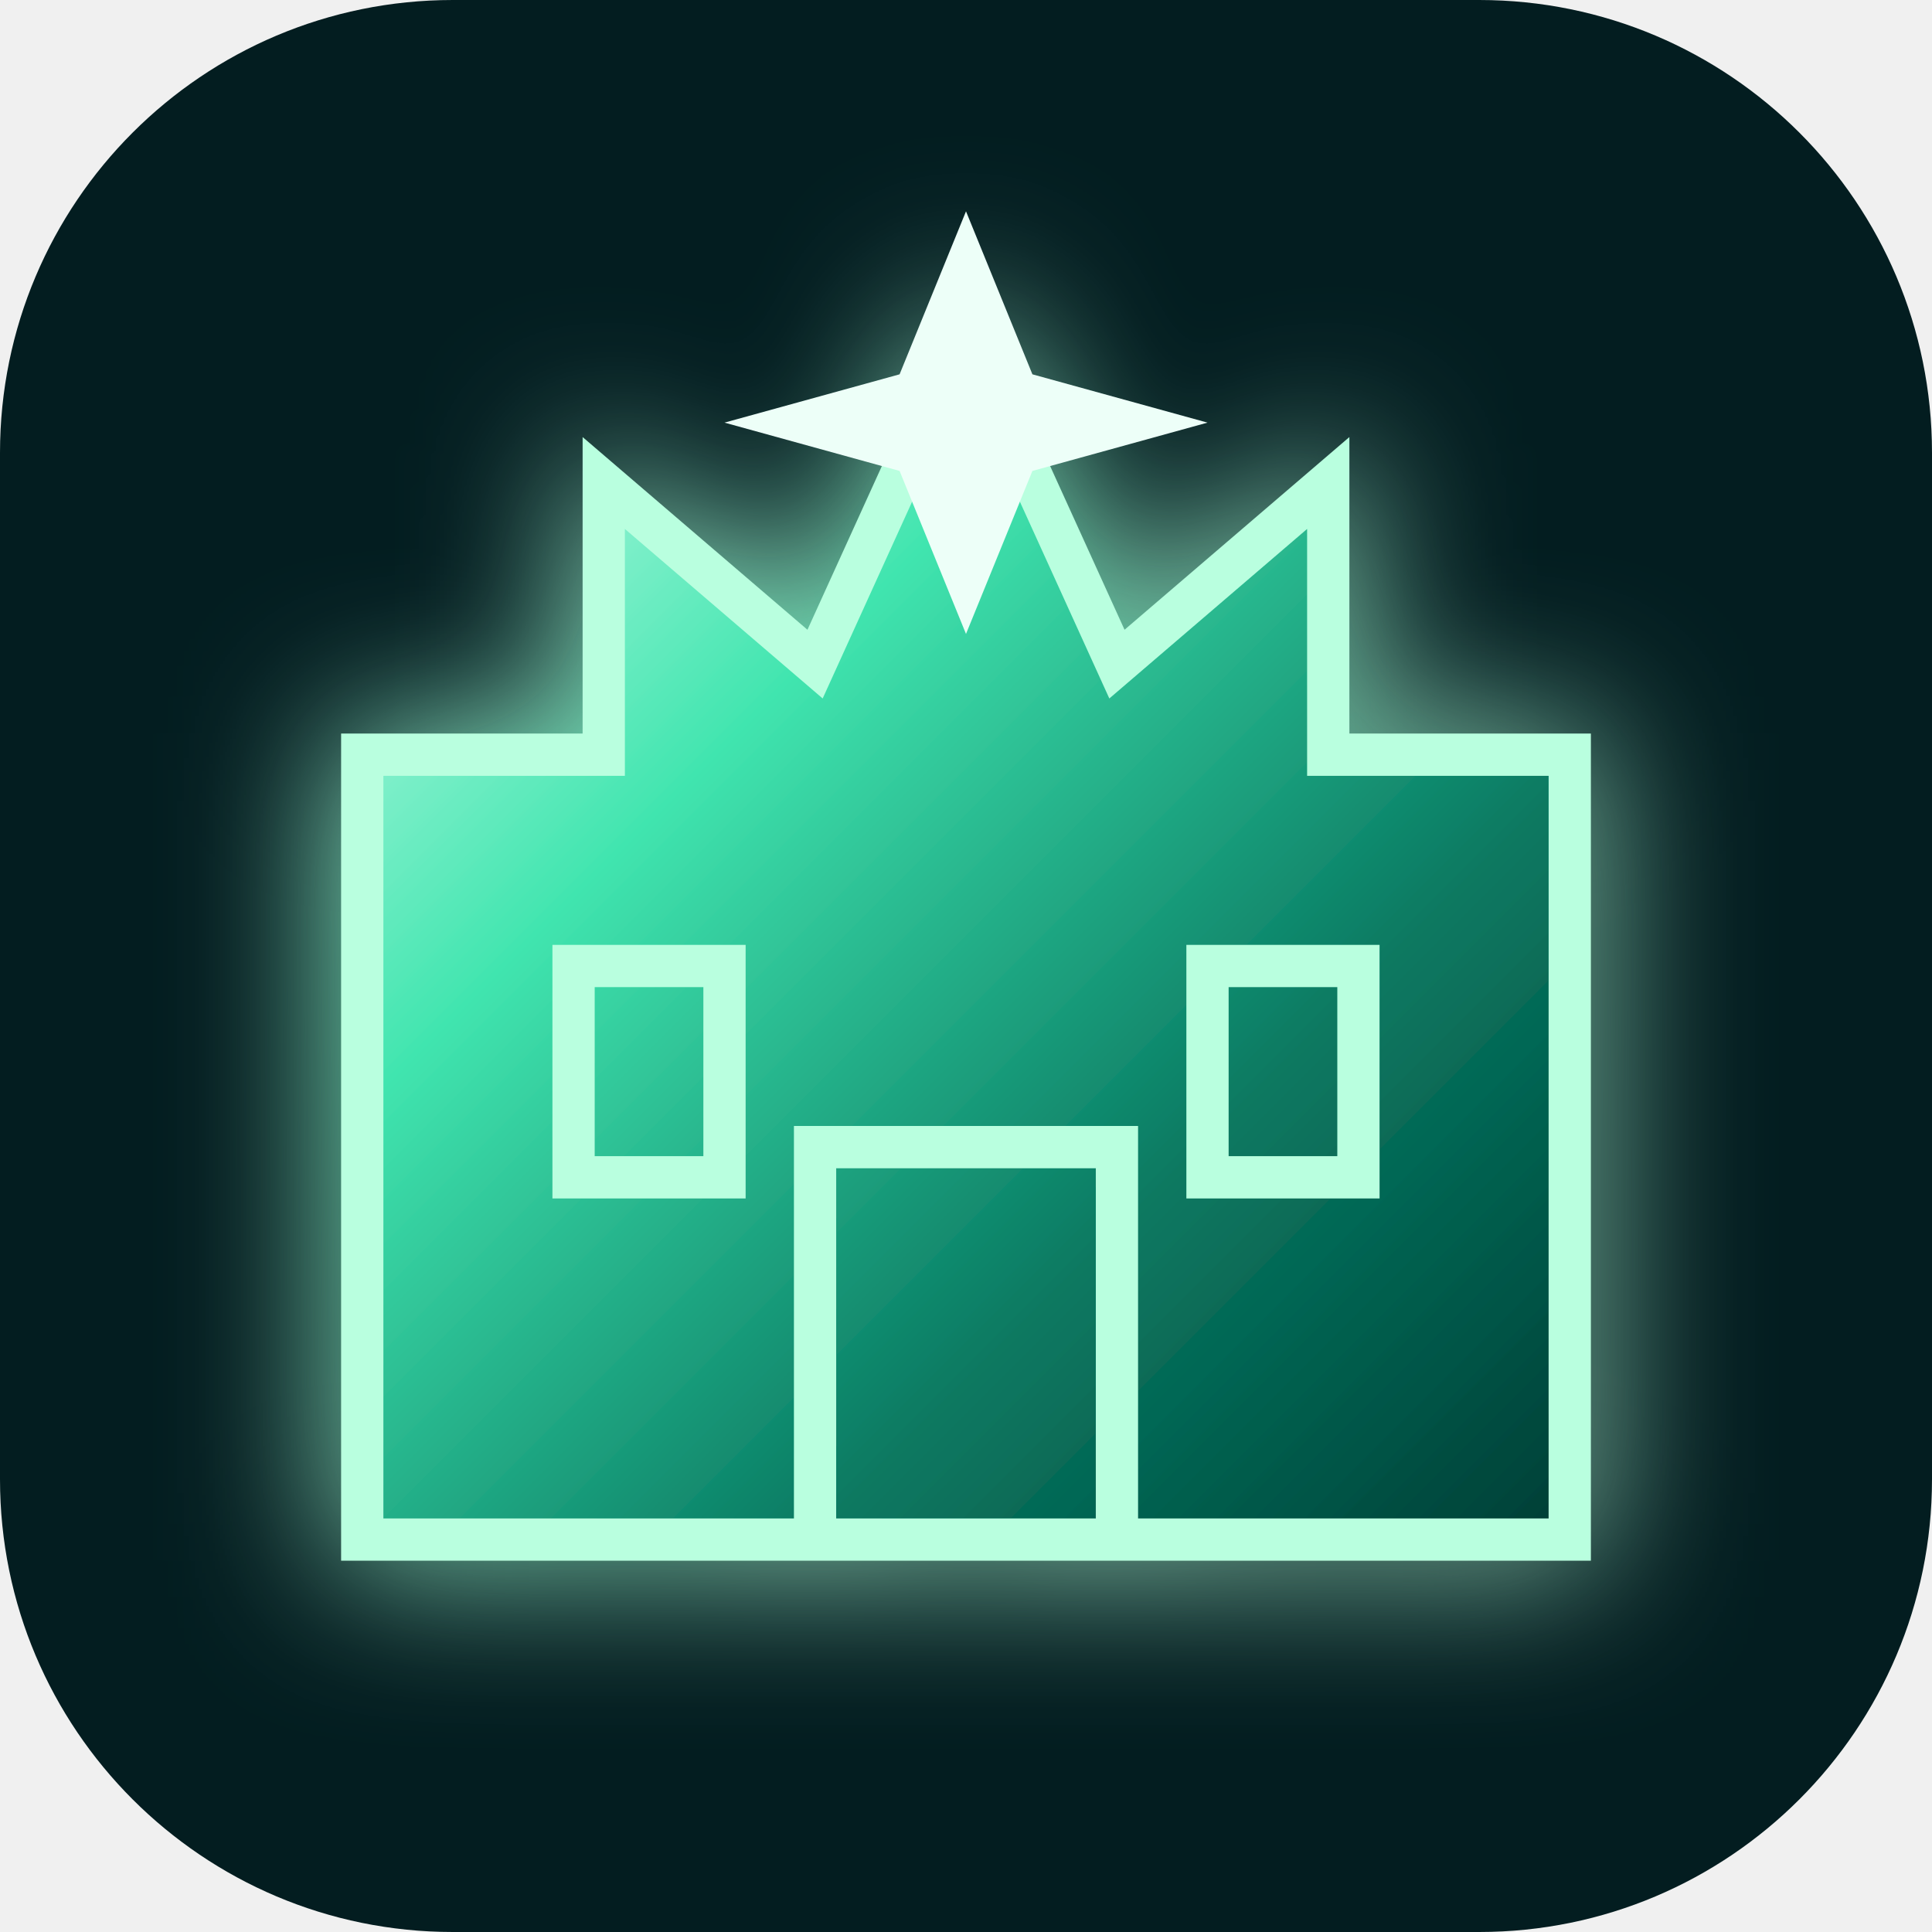
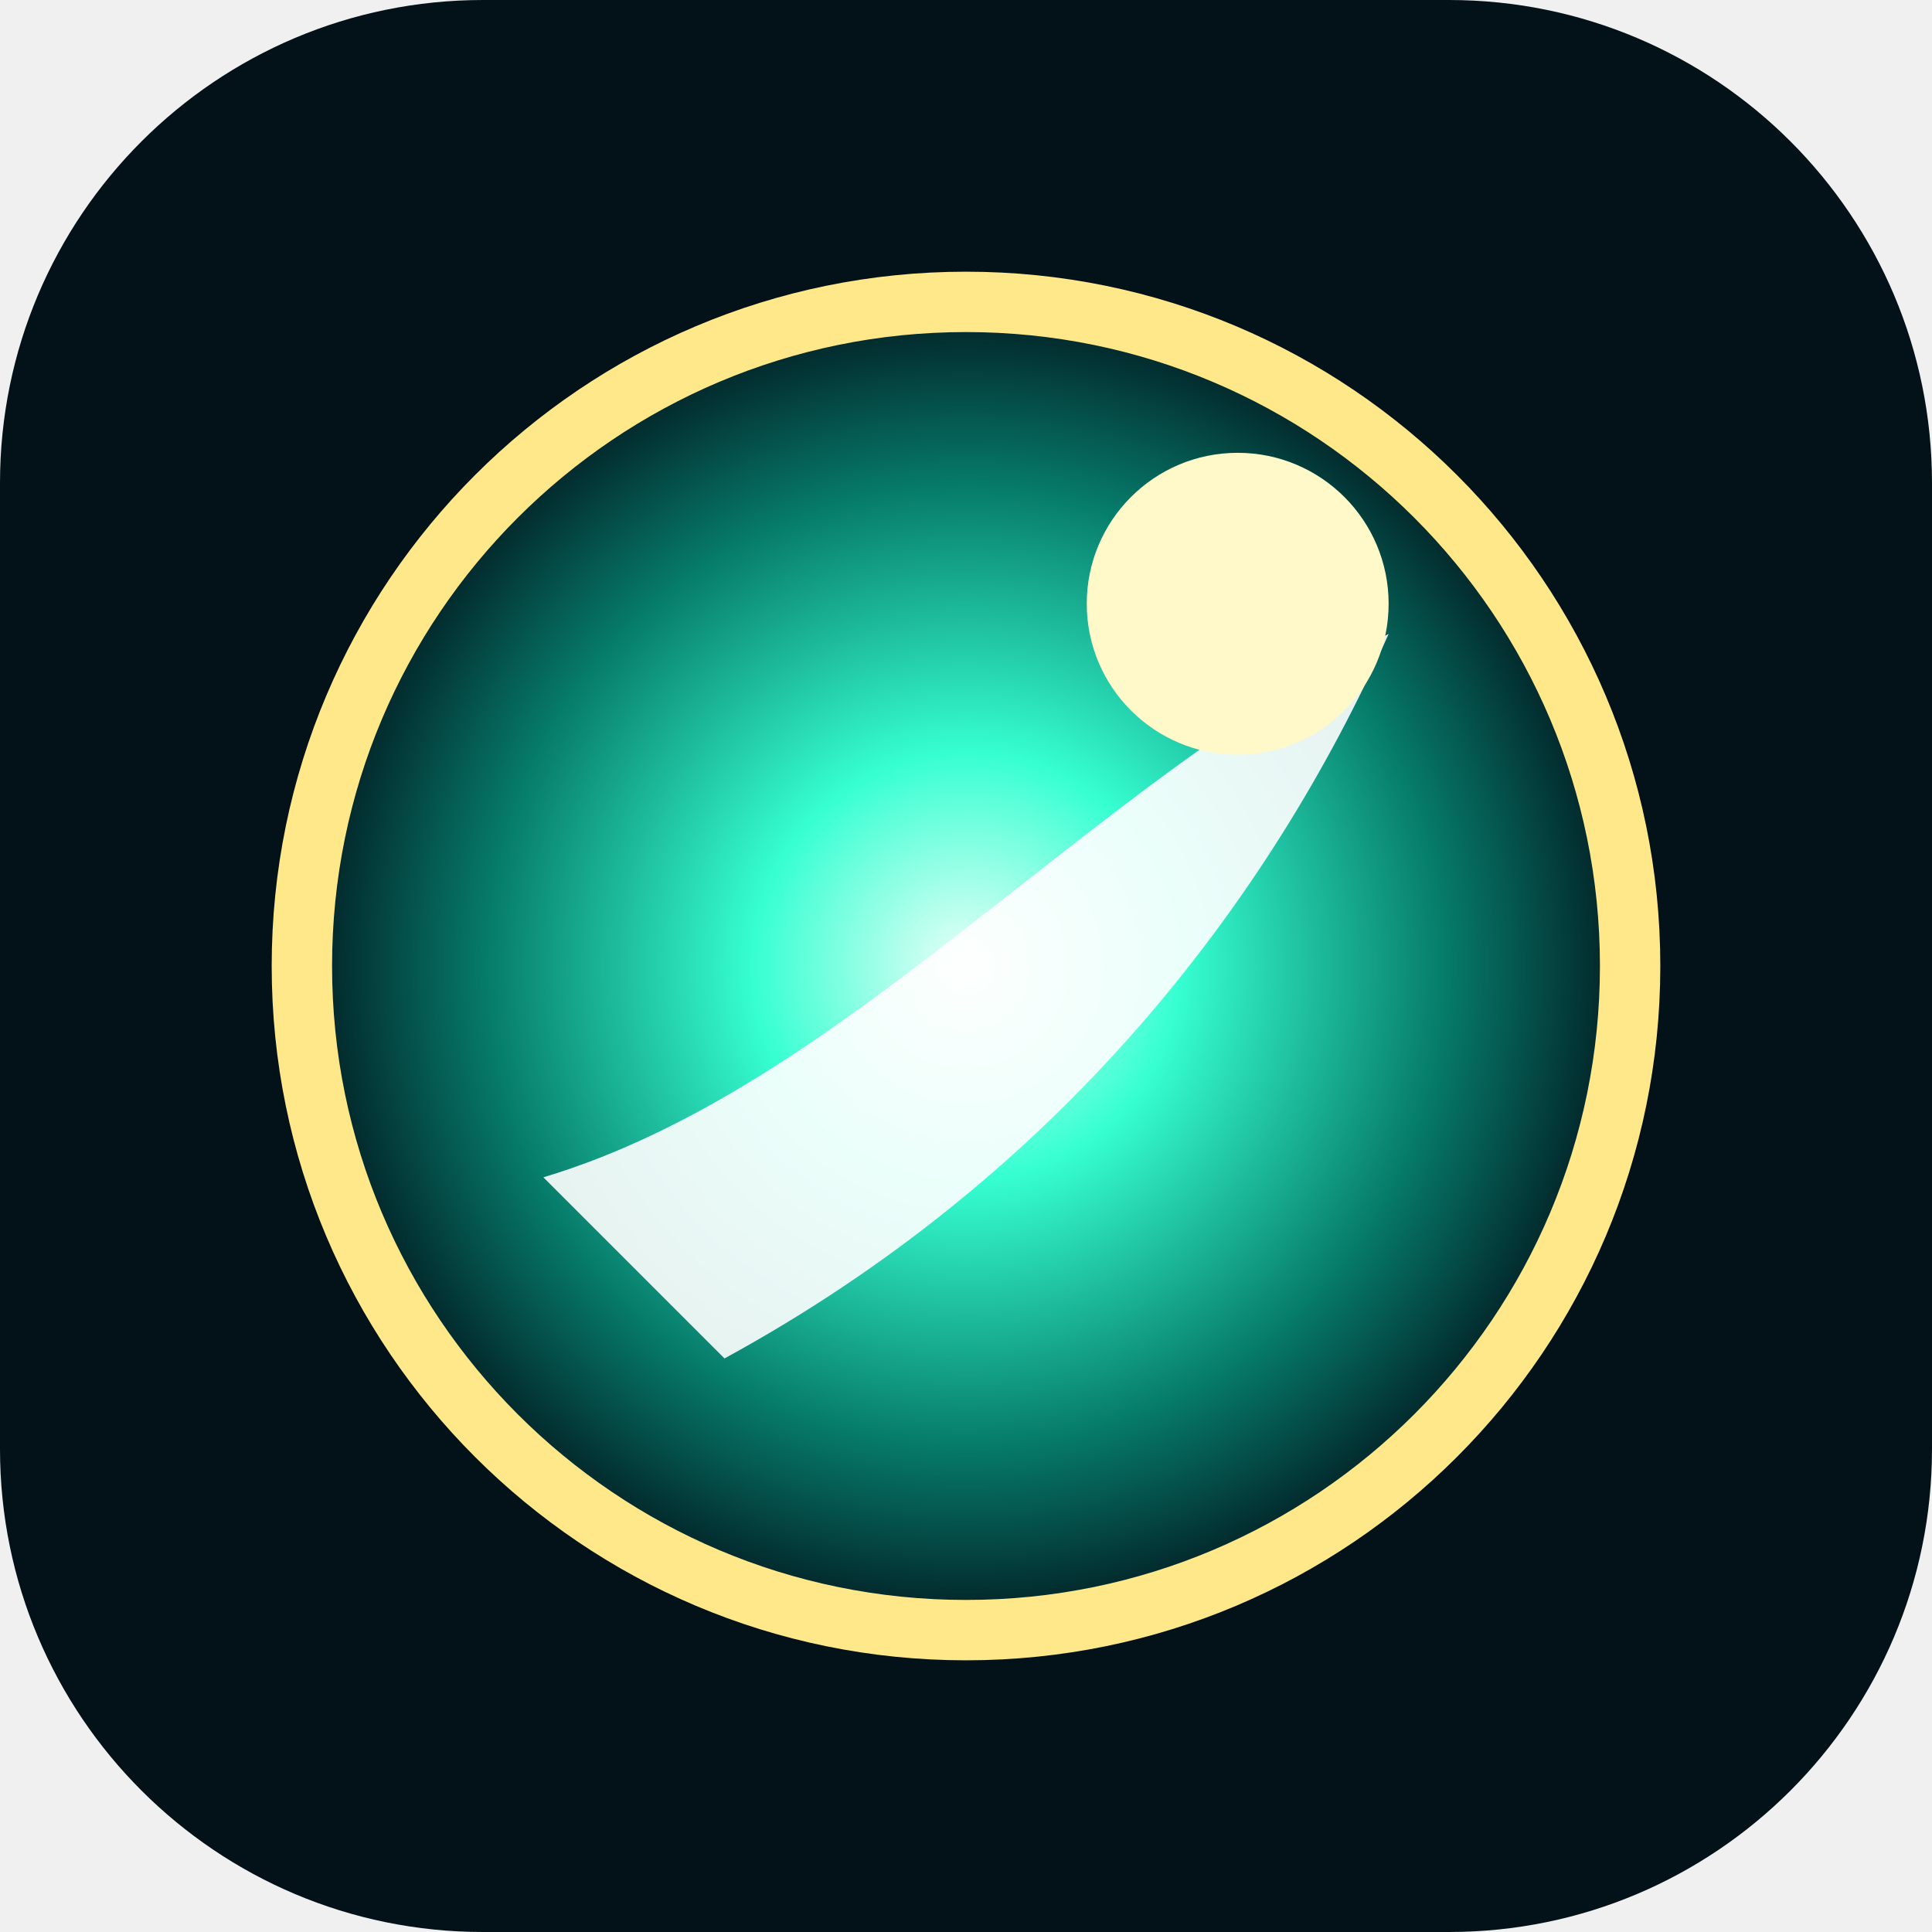
- <svg xmlns="http://www.w3.org/2000/svg" viewBox="0 0 64 64" role="img" aria-label="Emerald castle">
+ <svg xmlns="http://www.w3.org/2000/svg" viewBox="0 0 64 64">
  <defs>
-     <linearGradient id="emerald" x1="0" y1="0" x2="1" y2="1">
-       <stop offset="0" stop-color="#d8fff1" />
-       <stop offset=".32" stop-color="#41e5af" />
-       <stop offset=".68" stop-color="#087a62" />
-       <stop offset="1" stop-color="#023d35" />
-     </linearGradient>
-     <filter id="glow" x="-60%" y="-60%" width="220%" height="220%">
-       <feGaussianBlur stdDeviation="2.6" result="blur" />
-       <feMerge>
-         <feMergeNode in="blur" />
-         <feMergeNode in="SourceGraphic" />
-       </feMerge>
-     </filter>
+     <radialGradient id="g">
+       <stop offset="0" stop-color="#eafff7" />
+       <stop offset=".32" stop-color="#36ffd2" />
+       <stop offset=".72" stop-color="#067b6a" />
+       <stop offset="1" stop-color="#021b22" />
+     </radialGradient>
  </defs>
-   <rect width="64" height="64" rx="15" fill="#031d20" />
-   <path d="M12 51V25h8v-9l7 6 5-11 5 11 7-6v9h8v26H12Zm7-19h5v7h-5v-7Zm21 0h5v7h-5v-7ZM27 51V38h10v13H27Z" fill="url(#emerald)" stroke="#b9ffdf" stroke-width="1.4" filter="url(#glow)" />
-   <path d="M32 7l2.2 5.4L40 14l-5.8 1.6L32 21l-2.2-5.4L24 14l5.8-1.6L32 7Z" fill="#edfff8" />
+   <rect width="64" height="64" rx="16" fill="#021218" />
+   <circle cx="32" cy="32" r="22" fill="url(#g)" stroke="#ffe88a" stroke-width="2" />
+   <path d="M18 39c10-3 18-13 28-18-4 9-11 18-22 24z" fill="#fff" opacity=".9" />
+   <circle cx="41" cy="20" r="5" fill="#fff8c9" />
</svg>
